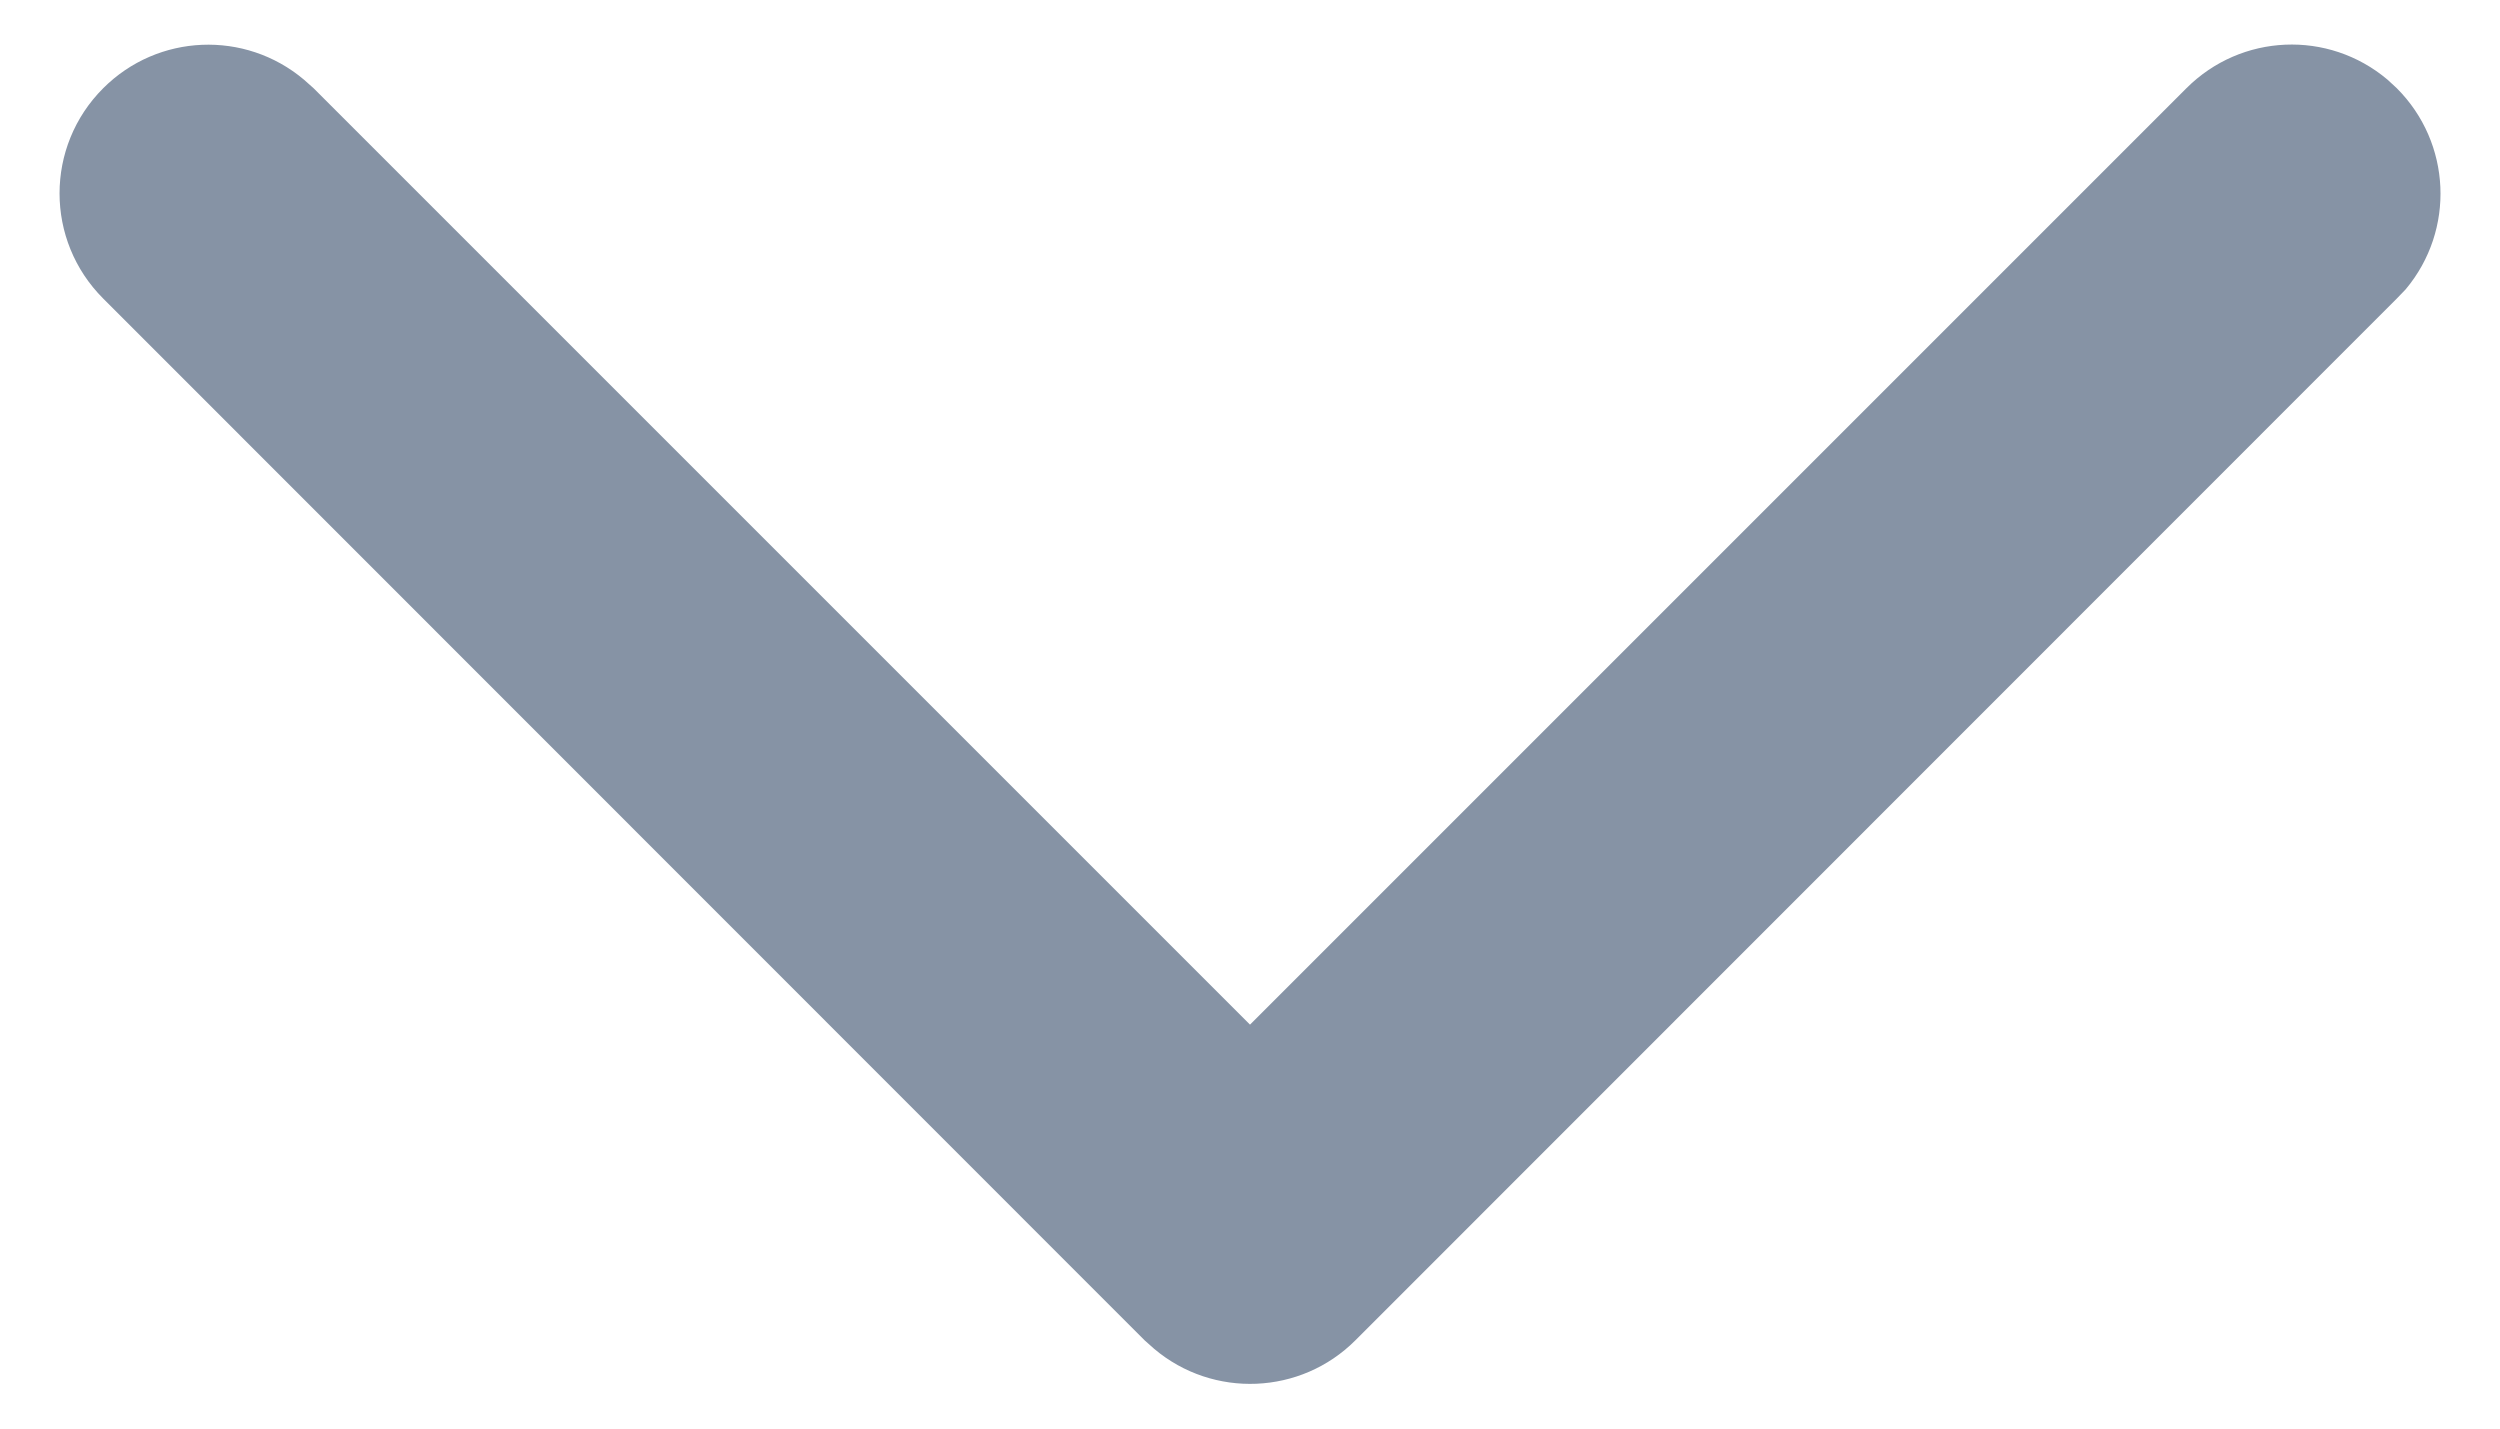
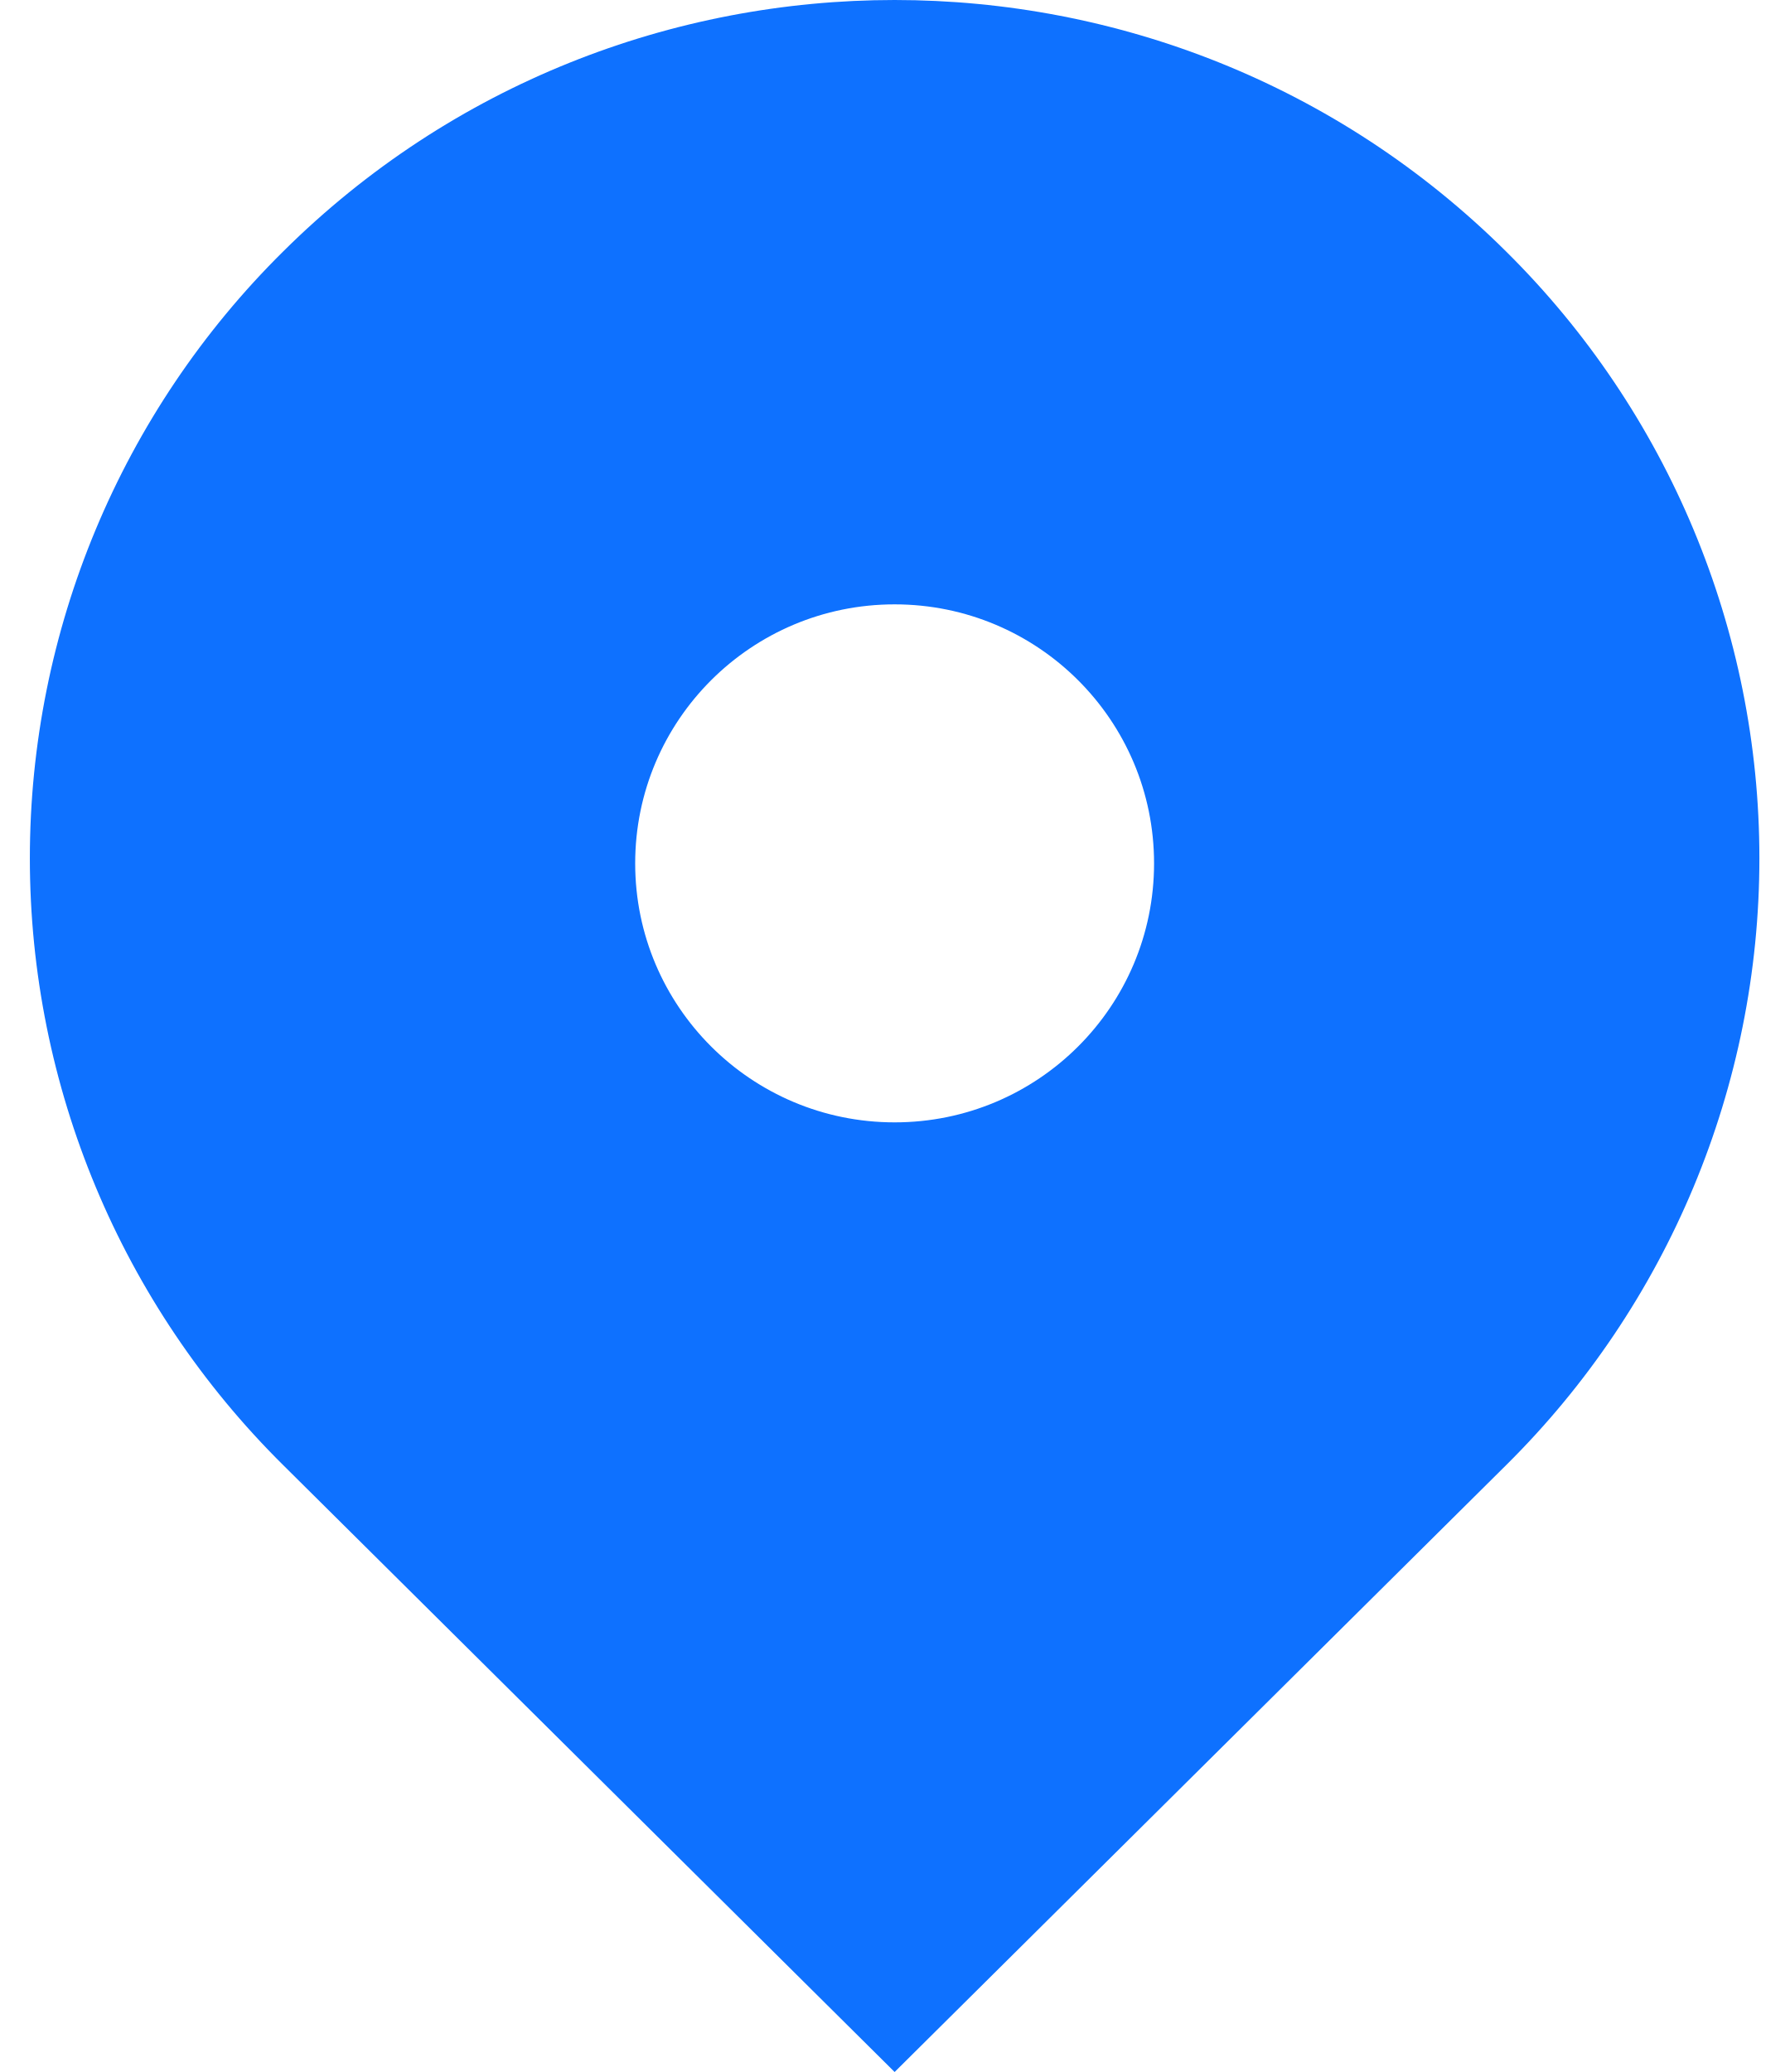
- <svg xmlns="http://www.w3.org/2000/svg" version="1.1" width="7px" height="4px">
-   <g transform="matrix(1 0 0 1 -235 -196 )">
-     <path d="M 0.289 0.247  C 0.442 0.094  0.686 0.084  0.851 0.223  L 0.878 0.247  L 3.5 2.869  L 6.122 0.247  C 6.275 0.094  6.519 0.083  6.685 0.223  L 6.711 0.247  C 6.864 0.4  6.875 0.644  6.736 0.81  L 6.711 0.836  L 3.795 3.753  C 3.642 3.906  3.397 3.916  3.232 3.777  L 3.205 3.753  L 0.289 0.836  C 0.126 0.673  0.126 0.41  0.289 0.247  Z " fill-rule="nonzero" fill="#8693a5" stroke="none" transform="matrix(1 0 0 1 235 196 )" />
+ <svg xmlns="http://www.w3.org/2000/svg" version="1.1" width="19px" height="22px">
+   <g transform="matrix(1 0 0 1 -1532 -159 )">
+     <path d="M 9.5 22  L 3.007 15.556  C 1.285 13.852  0.317 11.532  0.317 9.113  C 0.317 6.693  1.285 4.373  3.007 2.67  C 6.593 -0.89  12.407 -0.89  15.993 2.67  C 17.715 4.374  18.683 6.693  18.683 9.113  C 18.683 11.533  17.715 13.853  15.993 15.557  L 9.5 22  Z M 9.5 11.917  C 11.022 11.917  12.255 10.686  12.255 9.167  C 12.255 7.648  11.022 6.417  9.5 6.417  C 7.978 6.417  6.745 7.648  6.745 9.167  C 6.745 10.686  7.978 11.917  9.5 11.917  Z " fill-rule="nonzero" fill="#0e71ff" stroke="none" transform="matrix(1 0 0 1 1532 159 )" />
  </g>
</svg>
